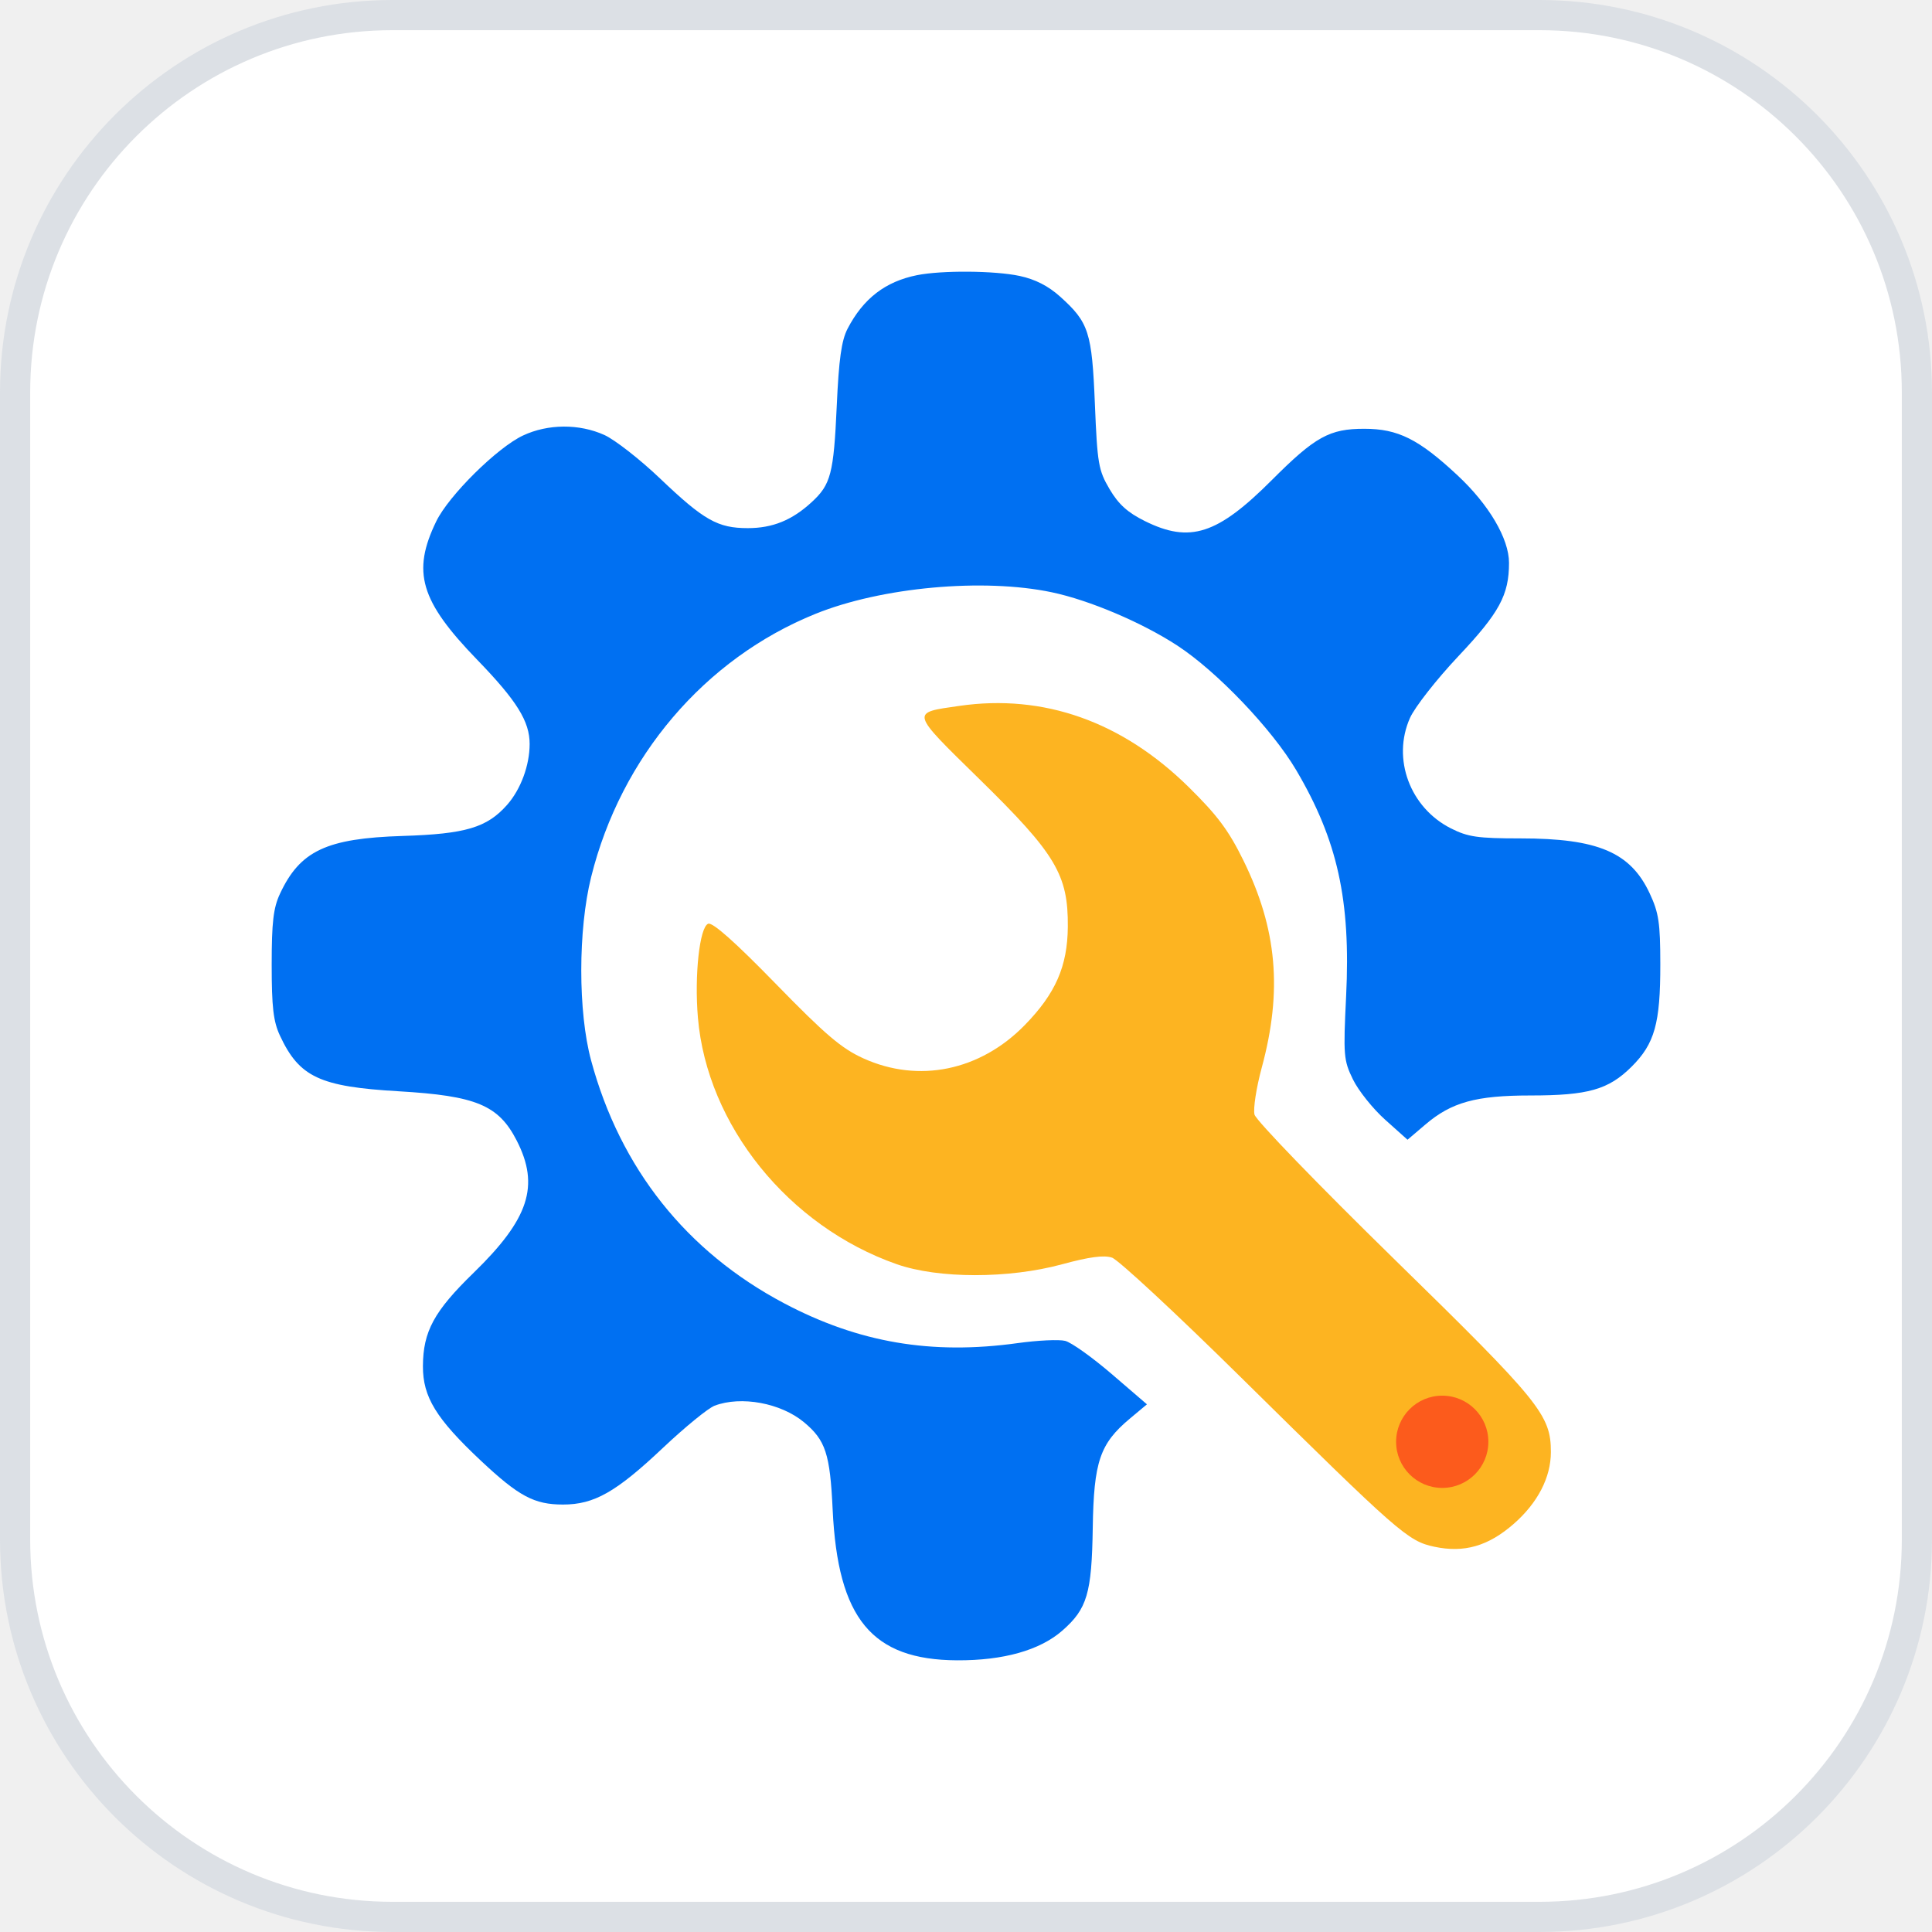
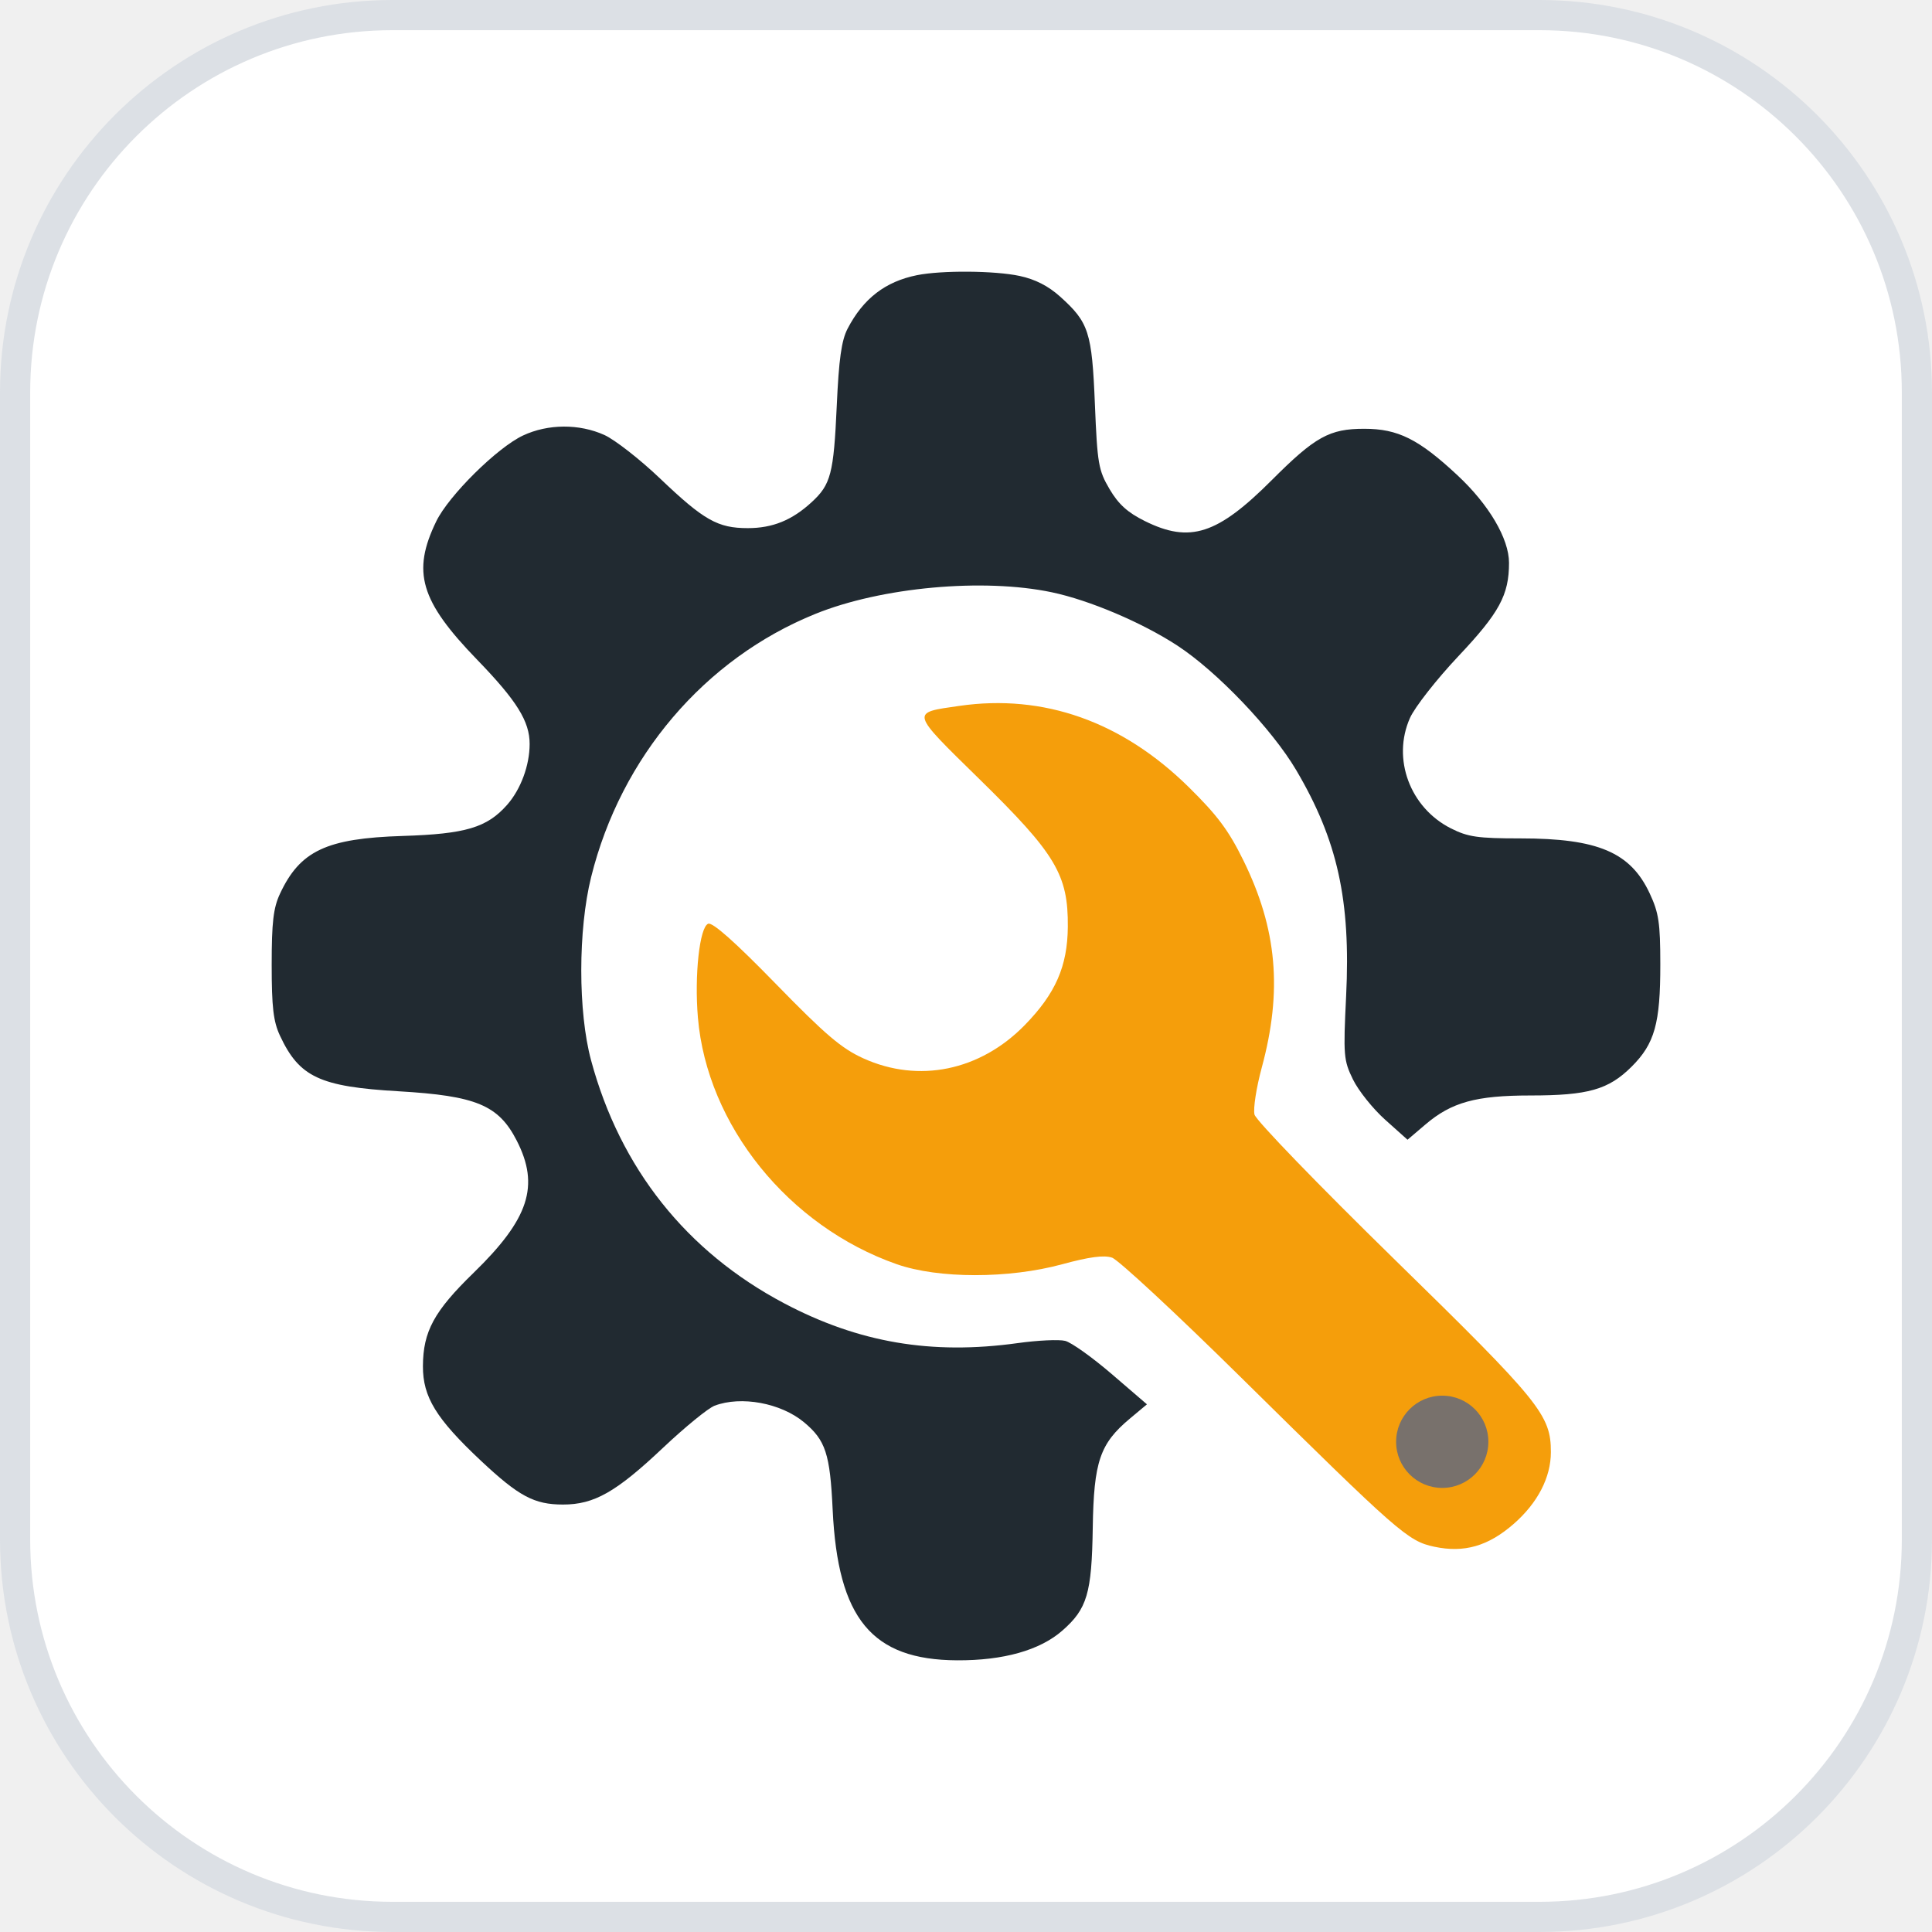
<svg xmlns="http://www.w3.org/2000/svg" width="64" height="64" viewBox="0 0 64 64" fill="none">
  <g clip-path="url(#clip0_3631_3277)">
    <path d="M51 0.5H13C6.096 0.5 0.5 6.096 0.5 13V51C0.5 57.904 6.096 63.5 13 63.5H51C57.904 63.5 63.5 57.904 63.5 51V13C63.5 6.096 57.904 0.5 51 0.5Z" fill="white" />
    <path d="M51 0.5H13C6.096 0.5 0.5 6.096 0.5 13V51C0.5 57.904 6.096 63.5 13 63.5H51C57.904 63.5 63.5 57.904 63.5 51V13C63.5 6.096 57.904 0.5 51 0.5Z" stroke="#DCE0E5" />
    <path d="M56 8H8V56H56V8Z" fill="white" />
-     <path fill-rule="evenodd" clip-rule="evenodd" d="M30.375 9.116C29.327 9.327 28.597 9.89 28.078 10.887C27.875 11.278 27.788 11.896 27.718 13.457C27.616 15.691 27.523 16.05 26.888 16.634C26.238 17.233 25.593 17.495 24.772 17.495C23.777 17.495 23.319 17.236 21.87 15.855C21.202 15.218 20.37 14.568 20.022 14.41C19.188 14.033 18.153 14.039 17.327 14.426C16.474 14.825 14.869 16.412 14.452 17.269C13.637 18.947 13.92 19.906 15.805 21.853C17.121 23.212 17.547 23.897 17.545 24.648C17.544 25.357 17.25 26.149 16.799 26.661C16.134 27.415 15.424 27.627 13.341 27.692C10.812 27.771 9.939 28.183 9.274 29.608C9.055 30.078 9 30.549 9 31.958C9 33.366 9.055 33.838 9.274 34.307C9.914 35.68 10.592 35.998 13.206 36.15C15.775 36.3 16.515 36.609 17.116 37.781C17.884 39.279 17.527 40.375 15.689 42.163C14.377 43.438 14.015 44.106 14.01 45.258C14.007 46.277 14.445 46.993 15.927 48.385C17.185 49.566 17.696 49.84 18.65 49.84C19.684 49.84 20.408 49.429 21.968 47.956C22.694 47.271 23.461 46.645 23.671 46.566C24.552 46.232 25.867 46.476 26.634 47.114C27.349 47.71 27.496 48.157 27.583 50.011C27.754 53.621 28.88 54.985 31.703 55C33.239 55.008 34.445 54.668 35.189 54.018C36.014 53.296 36.166 52.785 36.199 50.605C36.233 48.417 36.435 47.824 37.427 46.994L37.994 46.52L36.825 45.515C36.181 44.962 35.488 44.468 35.285 44.418C35.081 44.367 34.374 44.4 33.714 44.492C30.858 44.889 28.444 44.478 25.977 43.174C22.741 41.464 20.546 38.703 19.581 35.128C19.146 33.521 19.147 30.803 19.583 29.05C20.57 25.076 23.346 21.818 27.01 20.336C29.201 19.449 32.575 19.142 34.847 19.621C36.095 19.884 37.837 20.625 39.003 21.387C40.315 22.245 42.137 24.154 42.936 25.507C44.308 27.832 44.748 29.82 44.592 32.999C44.496 34.965 44.509 35.123 44.818 35.757C44.998 36.127 45.478 36.728 45.885 37.092L46.626 37.755L47.218 37.251C48.083 36.513 48.893 36.289 50.697 36.289C52.606 36.289 53.284 36.096 54.046 35.338C54.814 34.574 55.002 33.903 55 31.941C54.999 30.569 54.949 30.237 54.648 29.594C54.012 28.232 52.932 27.773 50.364 27.773C48.955 27.773 48.63 27.726 48.067 27.443C46.708 26.758 46.105 25.138 46.707 23.784C46.867 23.424 47.59 22.502 48.313 21.735C49.668 20.299 49.988 19.71 49.988 18.645C49.988 17.844 49.323 16.715 48.278 15.742C46.995 14.546 46.31 14.204 45.195 14.204C44.041 14.203 43.567 14.466 42.134 15.9C40.328 17.709 39.418 18.002 37.923 17.26C37.354 16.978 37.051 16.704 36.756 16.203C36.388 15.578 36.351 15.363 36.27 13.39C36.172 10.999 36.069 10.681 35.121 9.828C34.725 9.472 34.294 9.252 33.777 9.141C32.947 8.964 31.196 8.951 30.375 9.116Z" fill="#0070F2" />
-     <path fill-rule="evenodd" clip-rule="evenodd" d="M31.782 23.383C30.155 23.617 30.137 23.548 32.444 25.809C34.976 28.289 35.387 28.976 35.373 30.702C35.362 32.01 34.967 32.912 33.947 33.957C32.469 35.471 30.433 35.891 28.599 35.059C27.875 34.73 27.346 34.28 25.696 32.587C24.354 31.209 23.605 30.544 23.46 30.6C23.175 30.709 23 32.306 23.119 33.709C23.422 37.275 26.12 40.622 29.705 41.878C31.084 42.361 33.415 42.362 35.183 41.881C36.087 41.635 36.569 41.571 36.837 41.661C37.045 41.731 38.959 43.508 41.091 45.611C46.344 50.792 46.639 51.051 47.511 51.237C48.503 51.449 49.302 51.218 50.149 50.476C50.94 49.782 51.375 48.94 51.375 48.102C51.375 46.873 51.024 46.44 46.209 41.733C43.669 39.249 41.606 37.115 41.557 36.922C41.509 36.731 41.617 36.031 41.797 35.367C42.487 32.818 42.306 30.773 41.188 28.5C40.701 27.509 40.328 27.009 39.379 26.075C37.171 23.901 34.575 22.981 31.782 23.383Z" fill="#FDB421" />
-     <circle cx="47.776" cy="47.761" r="1.528" fill="#FC5B1C" />
+     <path fill-rule="evenodd" clip-rule="evenodd" d="M30.375 9.116C29.327 9.327 28.597 9.89 28.078 10.887C27.875 11.278 27.788 11.896 27.718 13.457C27.616 15.691 27.523 16.05 26.888 16.634C26.238 17.233 25.593 17.495 24.772 17.495C23.777 17.495 23.319 17.236 21.87 15.855C21.202 15.218 20.37 14.568 20.022 14.41C19.188 14.033 18.153 14.039 17.327 14.426C16.474 14.825 14.869 16.412 14.452 17.269C13.637 18.947 13.92 19.906 15.805 21.853C17.121 23.212 17.547 23.897 17.545 24.648C17.544 25.357 17.25 26.149 16.799 26.661C16.134 27.415 15.424 27.627 13.341 27.692C10.812 27.771 9.939 28.183 9.274 29.608C9.055 30.078 9 30.549 9 31.958C9 33.366 9.055 33.838 9.274 34.307C9.914 35.68 10.592 35.998 13.206 36.15C15.775 36.3 16.515 36.609 17.116 37.781C17.884 39.279 17.527 40.375 15.689 42.163C14.377 43.438 14.015 44.106 14.01 45.258C14.007 46.277 14.445 46.993 15.927 48.385C17.185 49.566 17.696 49.84 18.65 49.84C19.684 49.84 20.408 49.429 21.968 47.956C22.694 47.271 23.461 46.645 23.671 46.566C24.552 46.232 25.867 46.476 26.634 47.114C27.349 47.71 27.496 48.157 27.583 50.011C27.754 53.621 28.88 54.985 31.703 55C33.239 55.008 34.445 54.668 35.189 54.018C36.014 53.296 36.166 52.785 36.199 50.605C36.233 48.417 36.435 47.824 37.427 46.994L37.994 46.52L36.825 45.515C36.181 44.962 35.488 44.468 35.285 44.418C35.081 44.367 34.374 44.4 33.714 44.492C30.858 44.889 28.444 44.478 25.977 43.174C22.741 41.464 20.546 38.703 19.581 35.128C19.146 33.521 19.147 30.803 19.583 29.05C20.57 25.076 23.346 21.818 27.01 20.336C29.201 19.449 32.575 19.142 34.847 19.621C36.095 19.884 37.837 20.625 39.003 21.387C40.315 22.245 42.137 24.154 42.936 25.507C44.308 27.832 44.748 29.82 44.592 32.999C44.496 34.965 44.509 35.123 44.818 35.757C44.998 36.127 45.478 36.728 45.885 37.092L46.626 37.755L47.218 37.251C48.083 36.513 48.893 36.289 50.697 36.289C52.606 36.289 53.284 36.096 54.046 35.338C54.814 34.574 55.002 33.903 55 31.941C54.999 30.569 54.949 30.237 54.648 29.594C54.012 28.232 52.932 27.773 50.364 27.773C48.955 27.773 48.63 27.726 48.067 27.443C46.708 26.758 46.105 25.138 46.707 23.784C46.867 23.424 47.59 22.502 48.313 21.735C49.668 20.299 49.988 19.71 49.988 18.645C49.988 17.844 49.323 16.715 48.278 15.742C46.995 14.546 46.31 14.204 45.195 14.204C44.041 14.203 43.567 14.466 42.134 15.9C40.328 17.709 39.418 18.002 37.923 17.26C37.354 16.978 37.051 16.704 36.756 16.203C36.388 15.578 36.351 15.363 36.27 13.39C36.172 10.999 36.069 10.681 35.121 9.828C34.725 9.472 34.294 9.252 33.777 9.141C32.947 8.964 31.196 8.951 30.375 9.116Z" fill="#212A31" />
+     <path fill-rule="evenodd" clip-rule="evenodd" d="M31.782 23.383C30.155 23.617 30.137 23.548 32.444 25.809C34.976 28.289 35.387 28.976 35.373 30.702C35.362 32.01 34.967 32.912 33.947 33.957C32.469 35.471 30.433 35.891 28.599 35.059C27.875 34.73 27.346 34.28 25.696 32.587C24.354 31.209 23.605 30.544 23.46 30.6C23.175 30.709 23 32.306 23.119 33.709C23.422 37.275 26.12 40.622 29.705 41.878C31.084 42.361 33.415 42.362 35.183 41.881C36.087 41.635 36.569 41.571 36.837 41.661C37.045 41.731 38.959 43.508 41.091 45.611C46.344 50.792 46.639 51.051 47.511 51.237C48.503 51.449 49.302 51.218 50.149 50.476C50.94 49.782 51.375 48.94 51.375 48.102C51.375 46.873 51.024 46.44 46.209 41.733C43.669 39.249 41.606 37.115 41.557 36.922C41.509 36.731 41.617 36.031 41.797 35.367C42.487 32.818 42.306 30.773 41.188 28.5C40.701 27.509 40.328 27.009 39.379 26.075C37.171 23.901 34.575 22.981 31.782 23.383Z" fill="#F59E0B" />
+     <circle cx="47.776" cy="47.761" r="1.528" fill="#78716C" />
  </g>
  <defs>
    <clipPath id="clip0_3631_3277">
      <rect width="64" height="64" fill="white" />
    </clipPath>
  </defs>
</svg>
